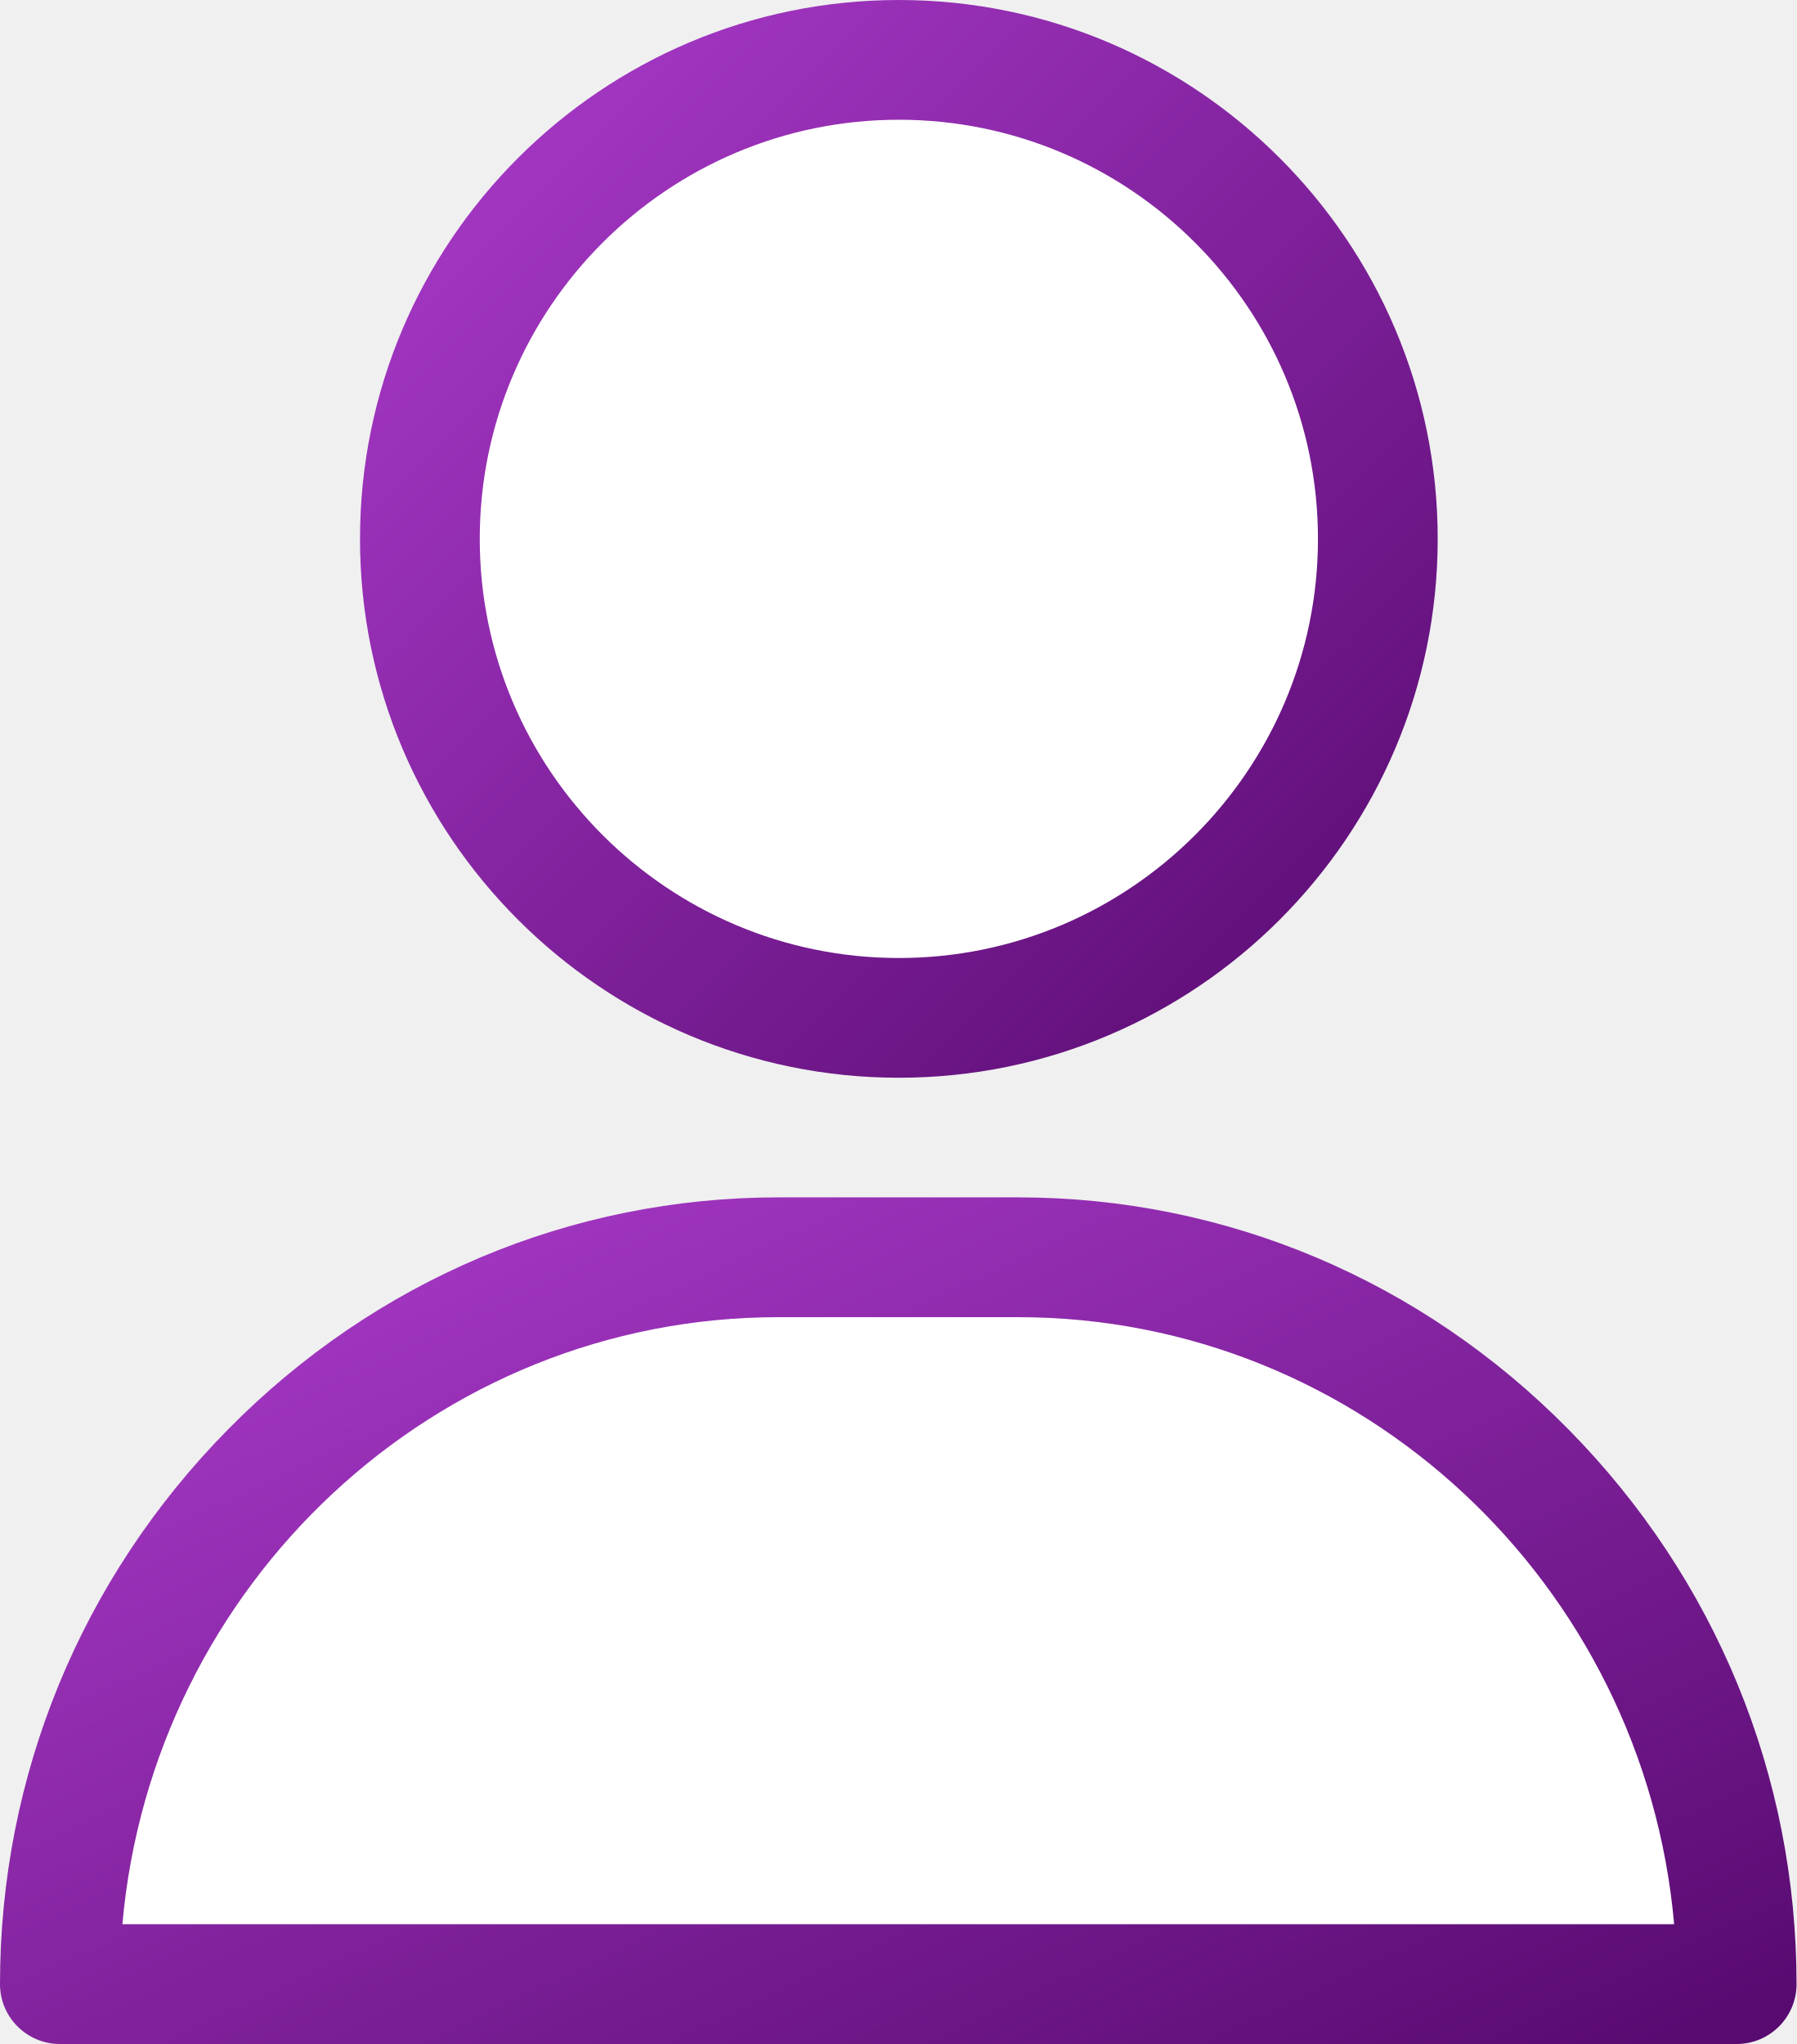
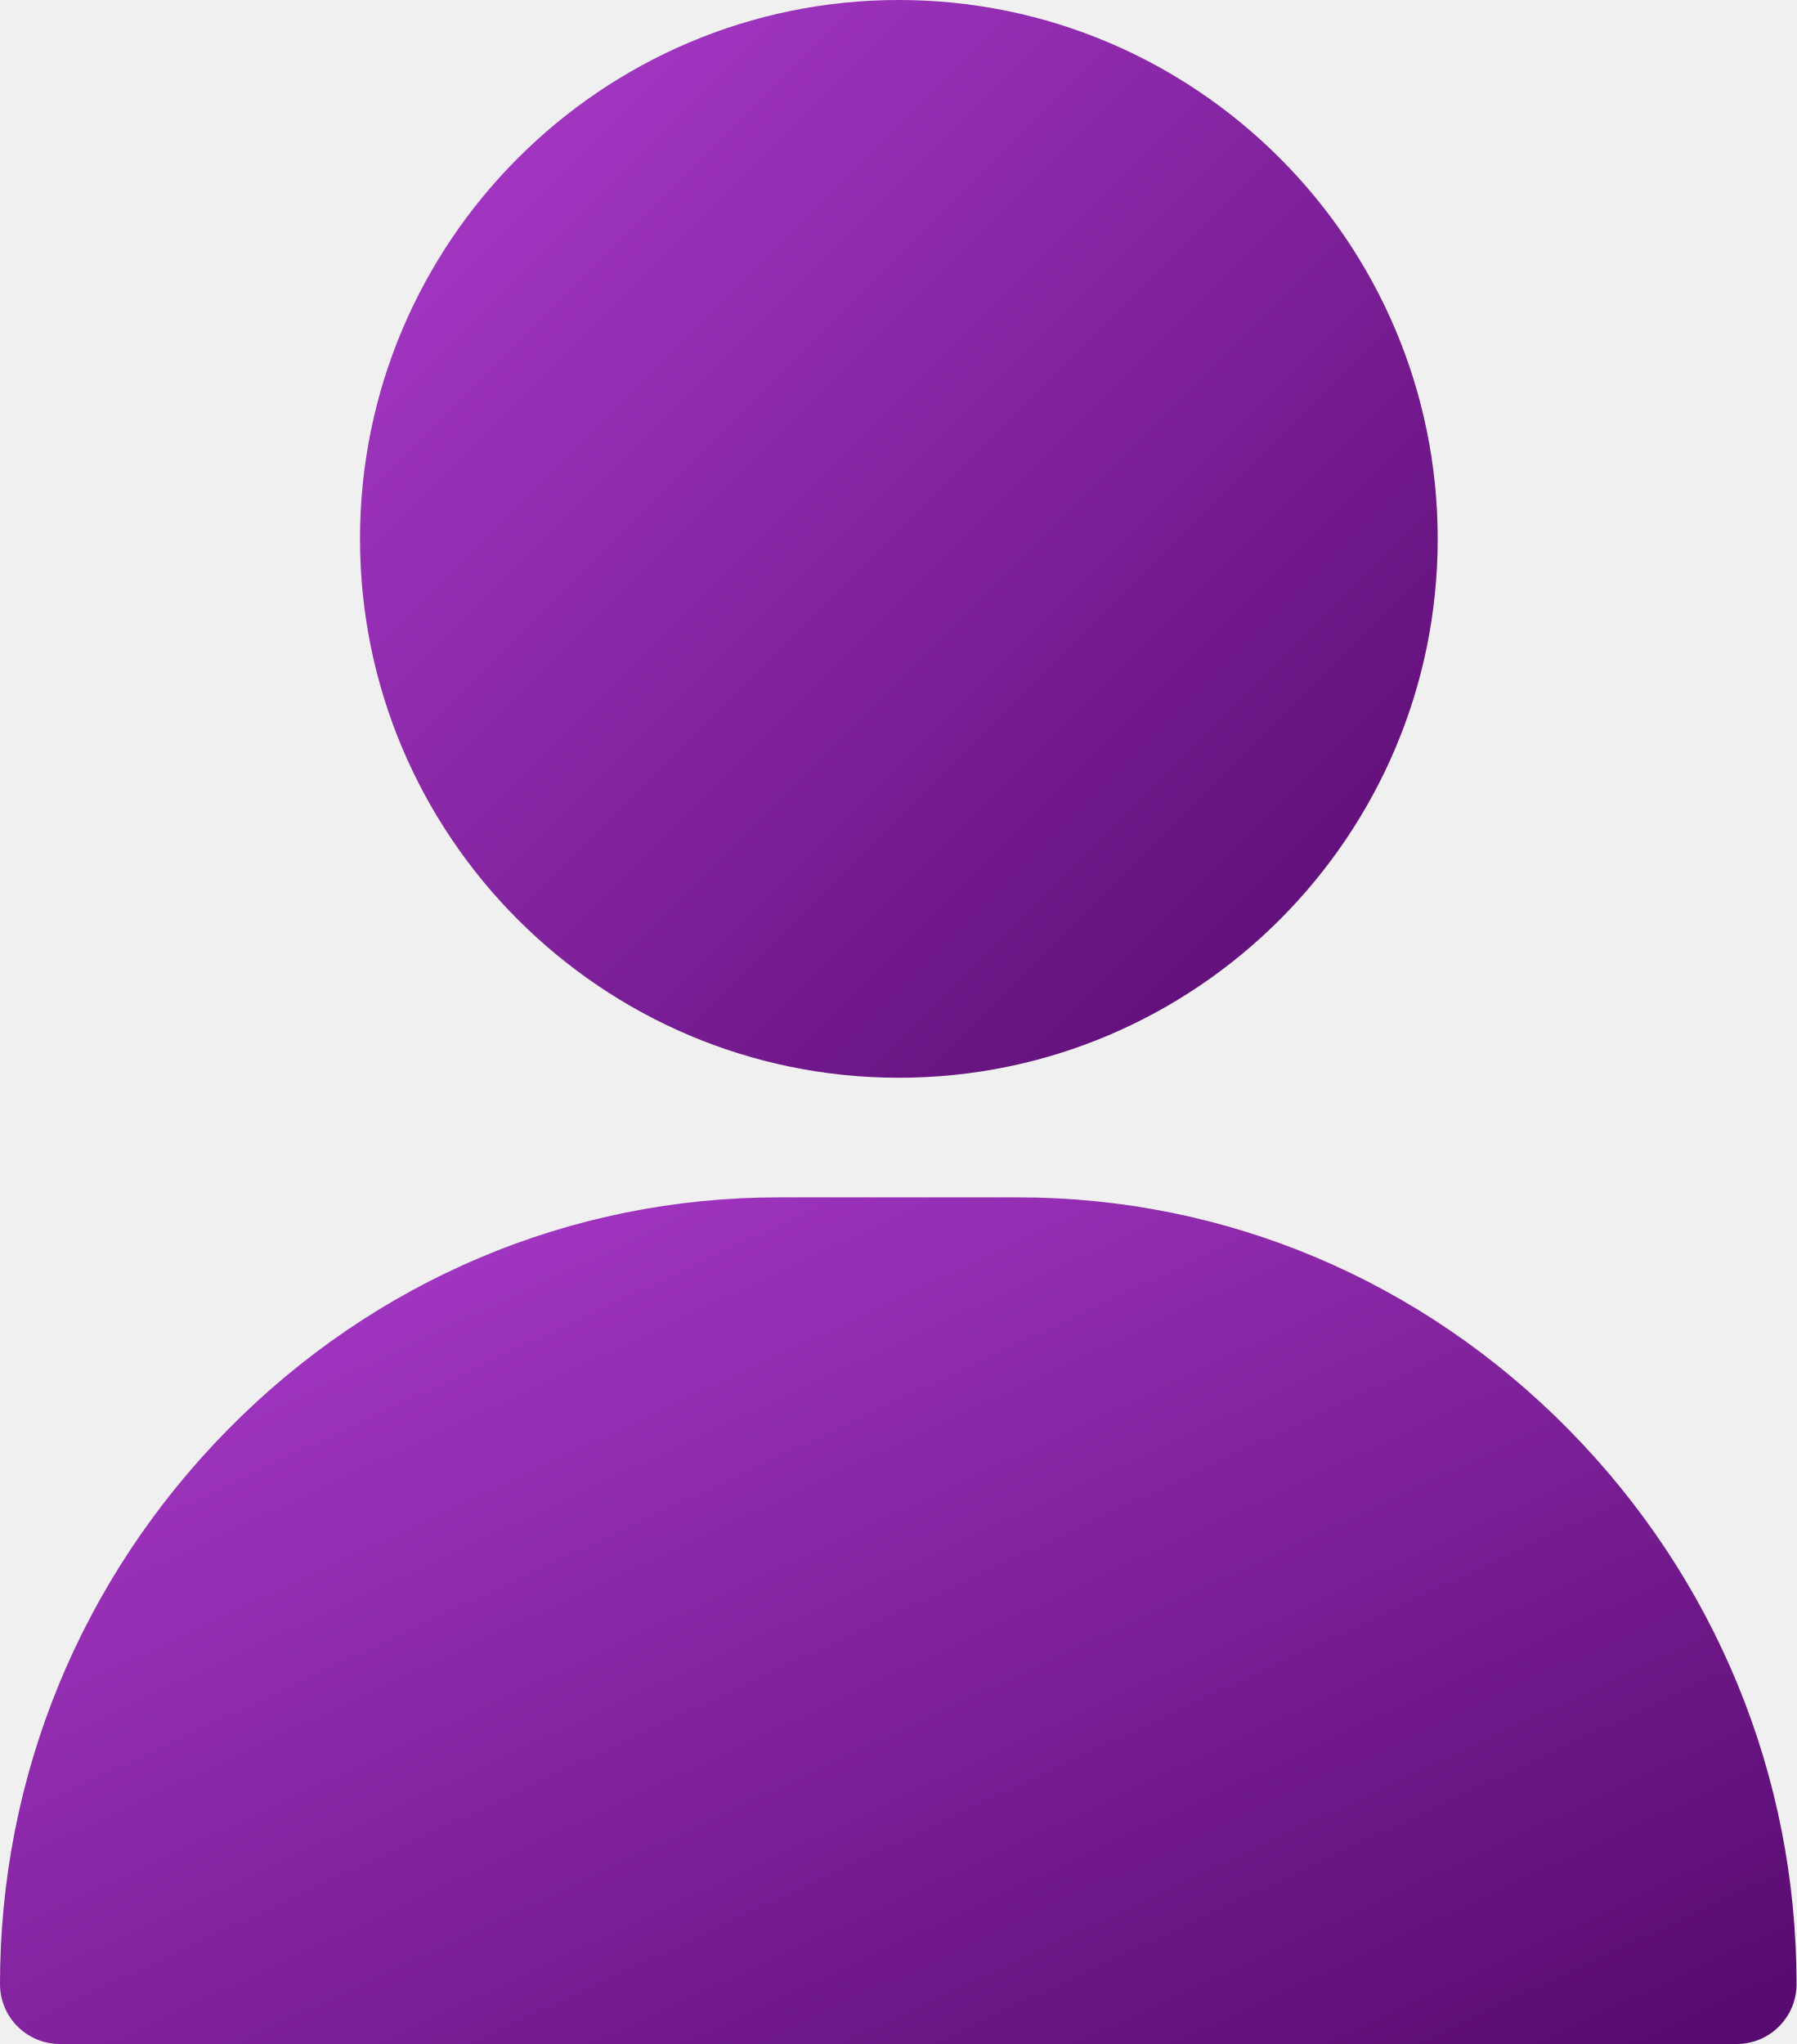
<svg xmlns="http://www.w3.org/2000/svg" width="1547" height="1760" xml:space="preserve" overflow="hidden">
  <defs>
    <clipPath id="clip0">
-       <rect x="192" y="87" width="1547" height="1760" />
+       <rect x="2071" y="87" width="1547" height="1760" />
    </clipPath>
-     <linearGradient x1="1430" y1="1015" x2="502" y2="87" gradientUnits="userSpaceOnUse" spreadMethod="reflect" id="fill1">
+     <linearGradient x1="3309" y1="1015" x2="2381" y2="87" gradientUnits="userSpaceOnUse" spreadMethod="reflect" id="fill1">
      <stop offset="0" stop-color="#56096E" />
      <stop offset="0.5" stop-color="#82239E" />
      <stop offset="1" stop-color="#AE3DCF" />
    </linearGradient>
-     <linearGradient x1="1246.61" y1="2079.03" x2="684.393" y2="885.967" gradientUnits="userSpaceOnUse" spreadMethod="reflect" id="fill2">
+     <linearGradient x1="3125.61" y1="2079.03" x2="2563.39" y2="885.967" gradientUnits="userSpaceOnUse" spreadMethod="reflect" id="fill2">
      <stop offset="0" stop-color="#56096E" />
      <stop offset="0.5" stop-color="#82239E" />
      <stop offset="1" stop-color="#AE3DCF" />
    </linearGradient>
  </defs>
-   <g clip-path="url(#clip0)" transform="translate(-192 -87)">
-     <path d="M530 551C530 310.204 725.204 115 966 115 1206.8 115 1402 310.204 1402 551 1402 791.796 1206.8 987 966 987 725.204 987 530 791.796 530 551Z" fill="#FFFFFF" fill-rule="evenodd" />
-     <path d="M965.5 1154C1353.48 1154 1668 1414.57 1668 1735.99L1664.59 1792 266.414 1792 263 1735.99C263 1414.57 577.52 1154 965.5 1154Z" fill="#FFFFFF" fill-rule="evenodd" />
-     <path d="M966 87C710.15 87 502 295.151 502 551 502 806.849 710.15 1015 966 1015 1221.85 1015 1430 806.849 1430 551 1430 295.151 1221.85 87 966 87ZM966 911.889C767.006 911.889 605.111 749.994 605.111 551 605.111 352.006 767.006 190.111 966 190.111 1164.99 190.111 1326.89 352.006 1326.89 551 1326.89 749.994 1164.99 911.889 966 911.889Z" fill="url(#fill1)" fill-rule="evenodd" />
-     <path d="M1542.93 1318.11C1415.87 1189.07 1247.43 1118 1068.63 1118L862.367 1118C683.575 1118 515.131 1189.07 388.07 1318.11 261.632 1446.53 192 1616.03 192 1795.42 192 1823.91 215.088 1847 243.567 1847L1687.43 1847C1715.91 1847 1739 1823.91 1739 1795.42 1739 1616.03 1669.37 1446.53 1542.93 1318.11ZM297.403 1743.84C323.237 1451.26 566.756 1221.16 862.367 1221.16L1068.63 1221.16C1364.24 1221.16 1607.76 1451.26 1633.6 1743.84L297.403 1743.84Z" fill="url(#fill2)" fill-rule="evenodd" />
+   <g clip-path="url(#clip0)" transform="translate(-2071 -87)">
+     <path d="M2845 87C2589.15 87 2381 295.151 2381 551 2381 806.849 2589.15 1015 2845 1015 3100.85 1015 3309 806.849 3309 551 3309 295.151 3100.85 87 2845 87Z" fill="url(#fill1)" fill-rule="evenodd" />
+     <path d="M3421.93 1318.11C3294.87 1189.07 3126.43 1118 2947.63 1118L2741.37 1118C2562.57 1118 2394.13 1189.07 2267.07 1318.11 2140.63 1446.53 2071 1616.03 2071 1795.42 2071 1823.91 2094.09 1847 2122.57 1847L3566.43 1847C3594.91 1847 3618 1823.91 3618 1795.42 3618 1616.03 3548.37 1446.53 3421.93 1318.11Z" fill="url(#fill2)" fill-rule="evenodd" />
  </g>
</svg>
